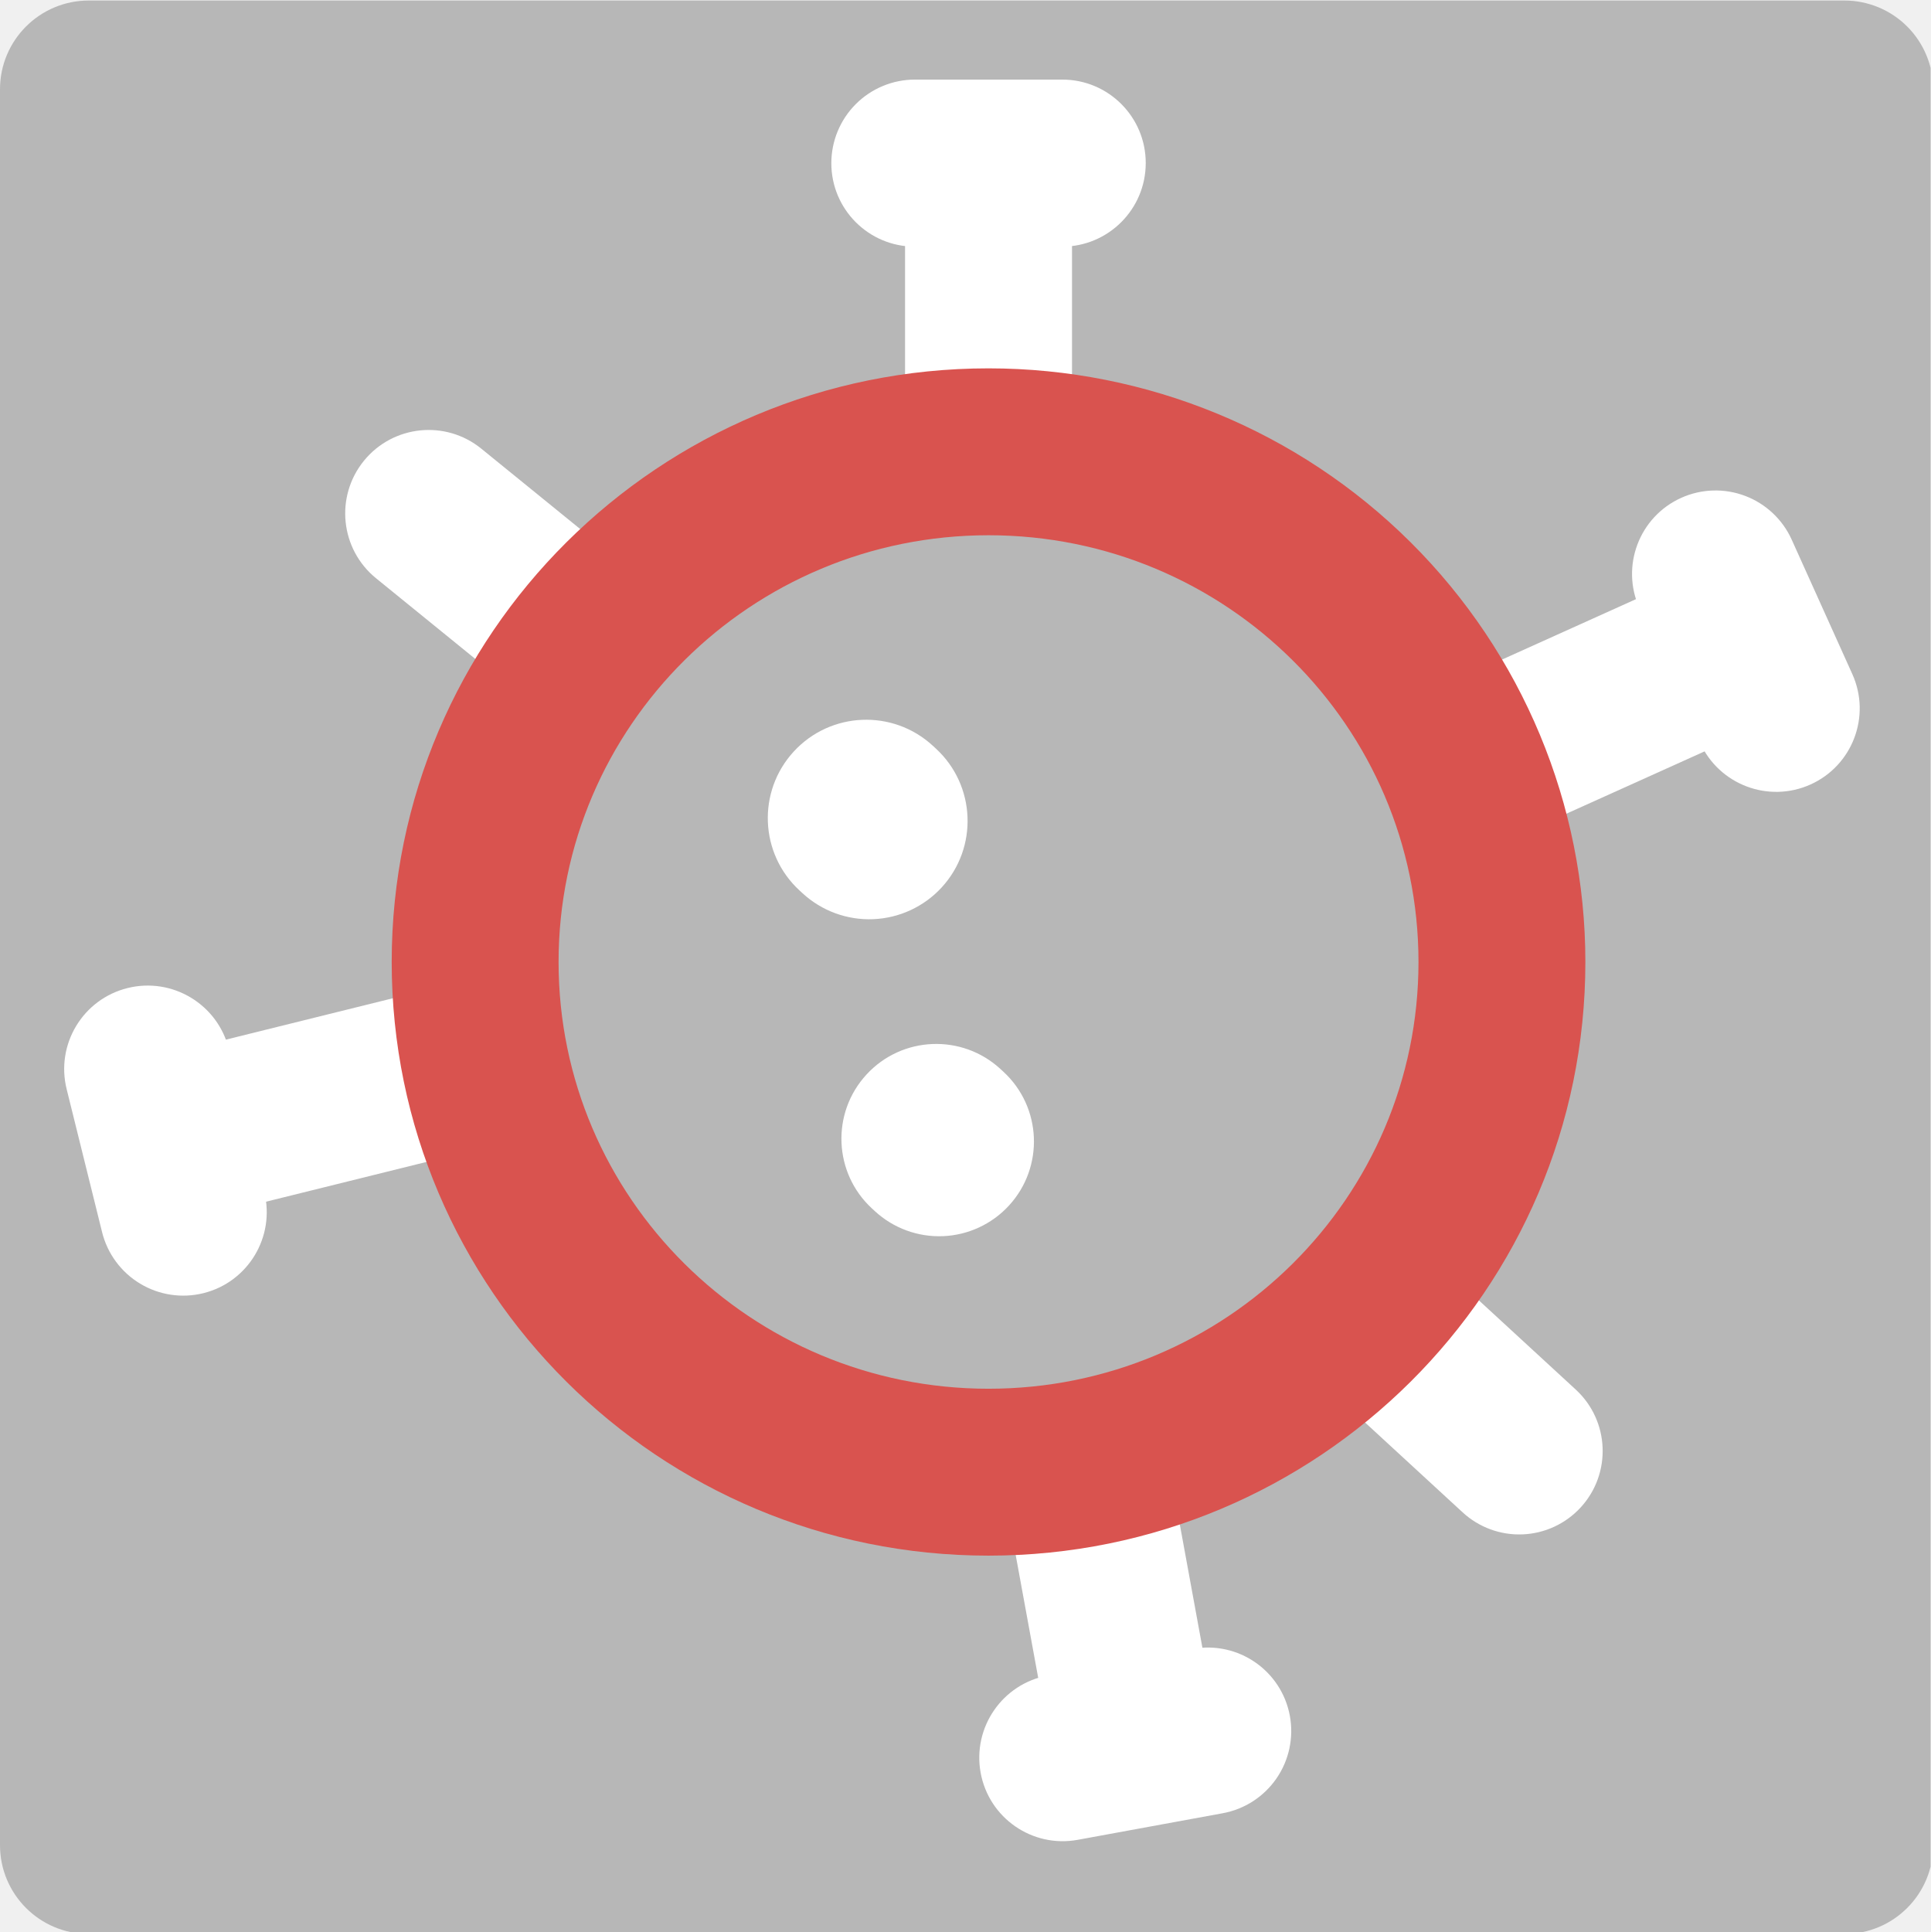
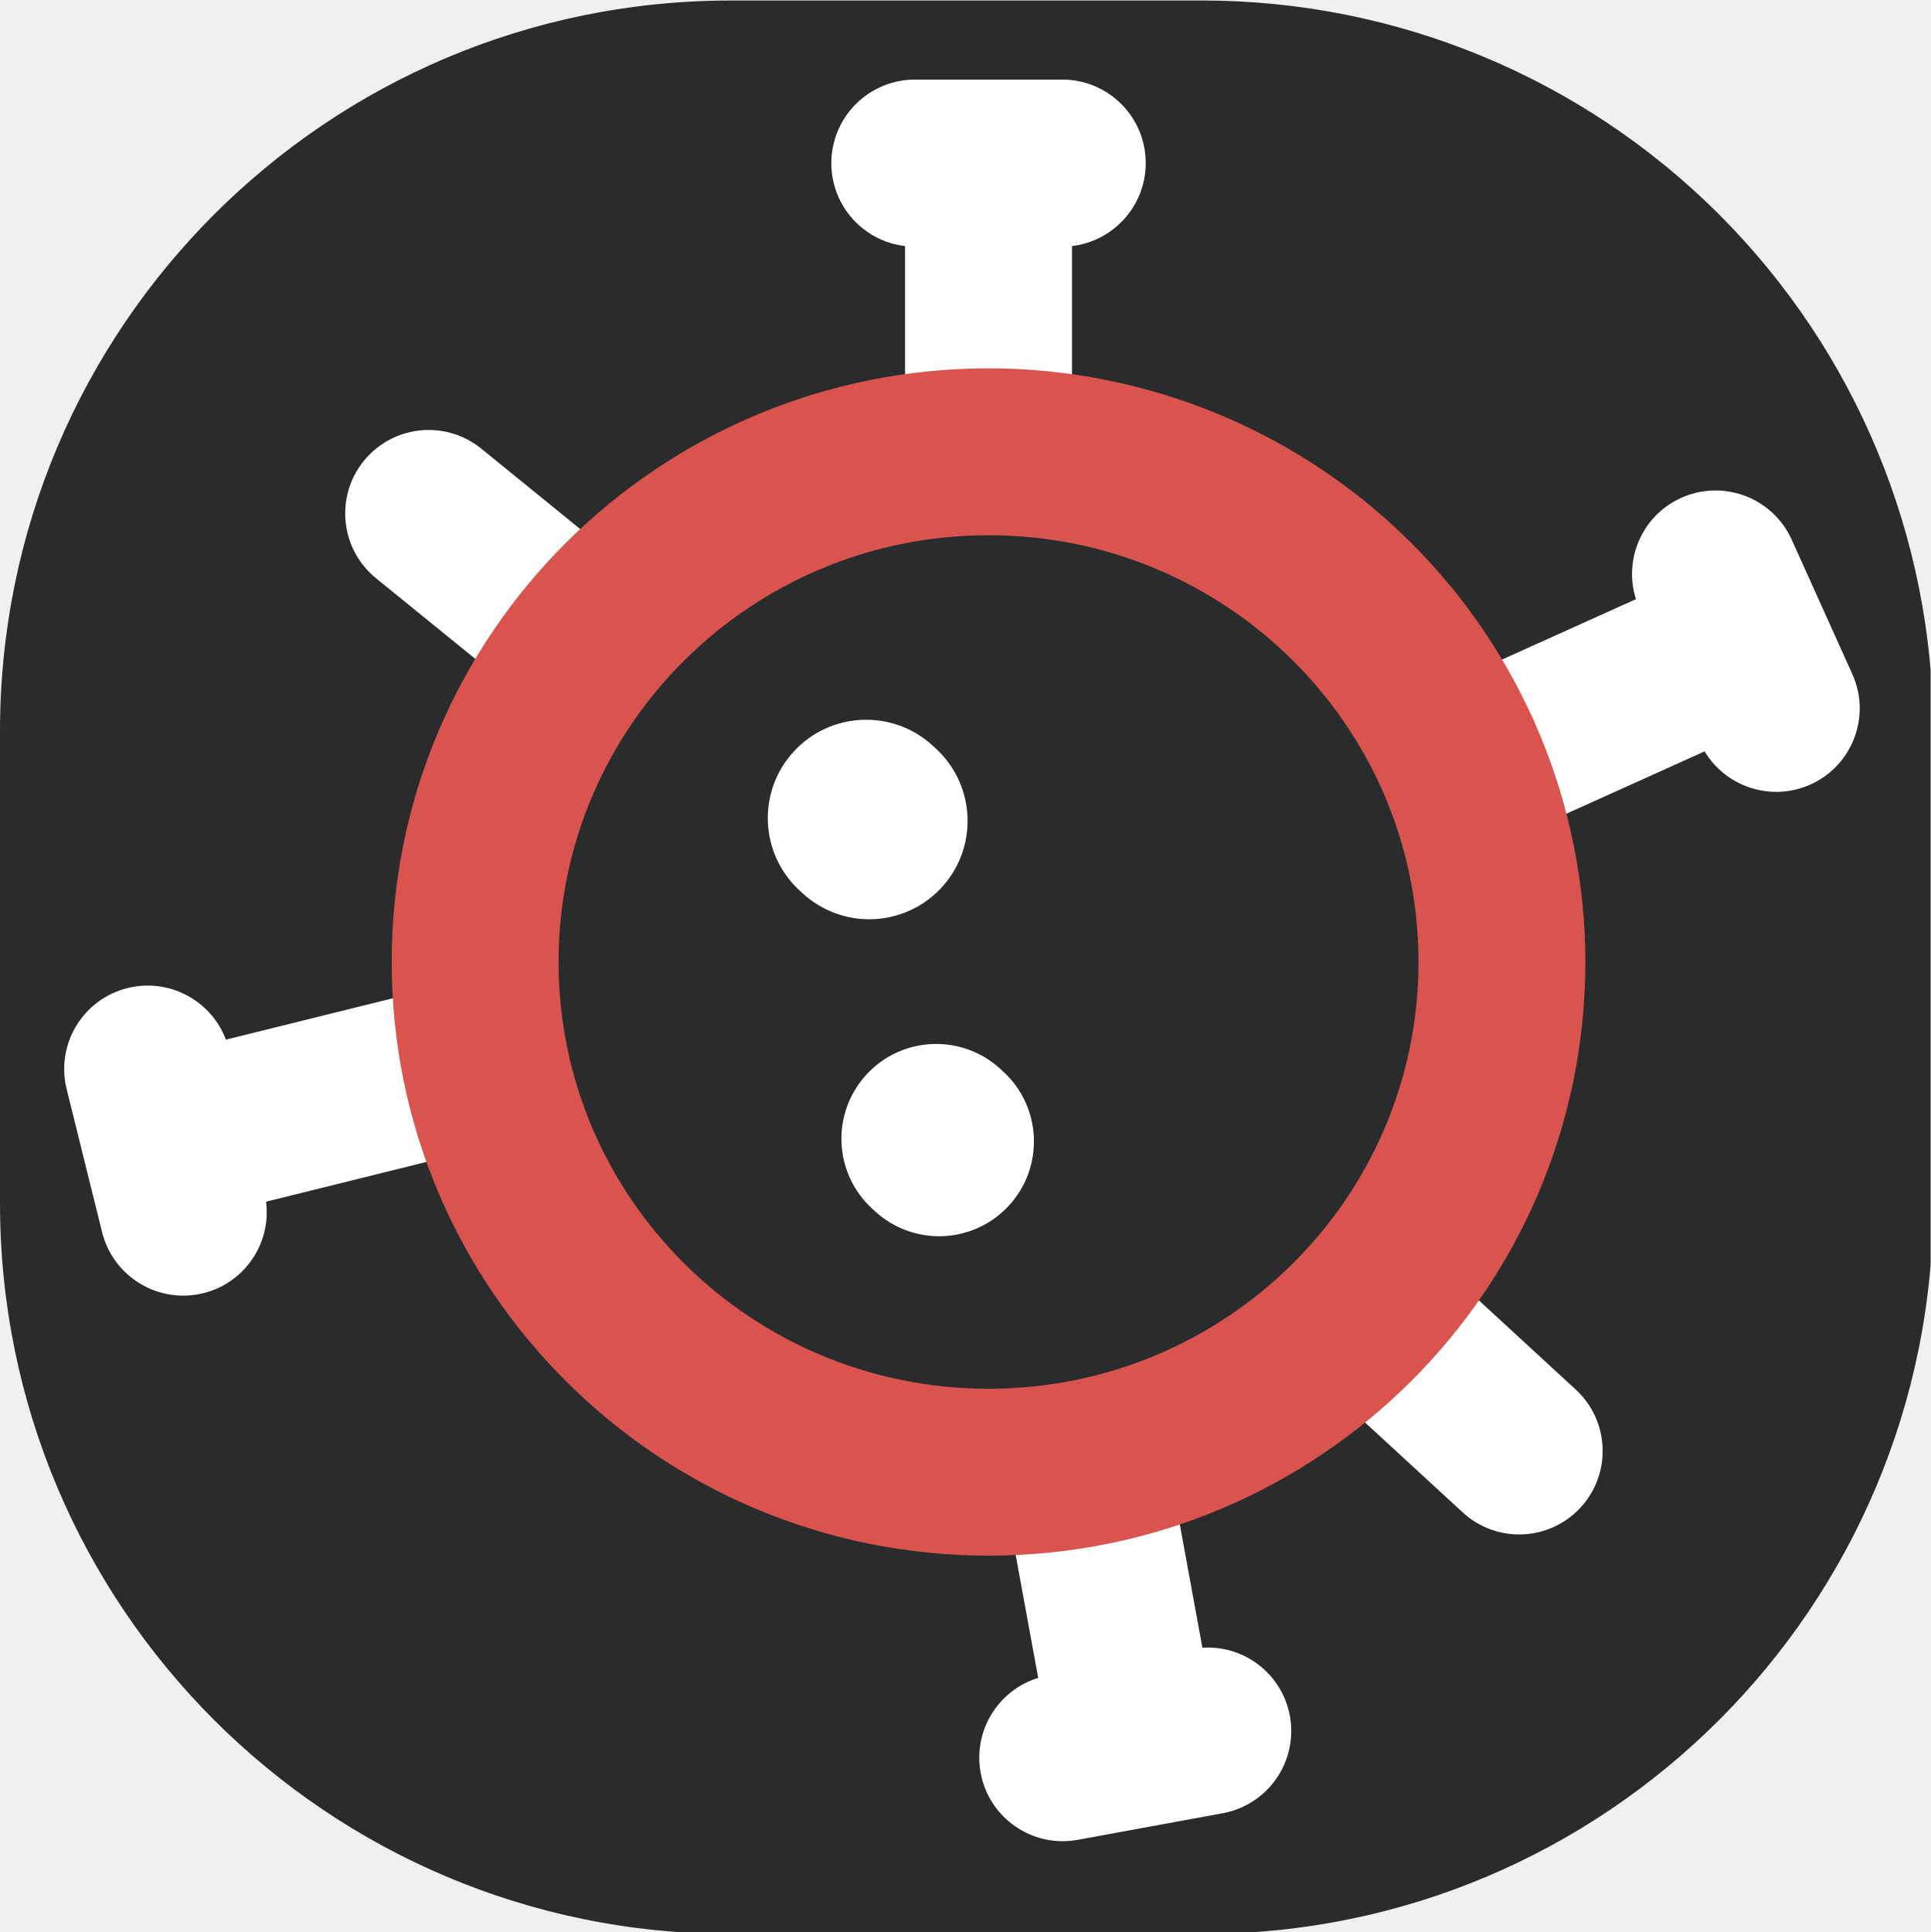
<svg xmlns="http://www.w3.org/2000/svg" version="1.1" viewBox="0.0 0.0 755.05 755.501" fill="none" stroke="none" stroke-linecap="square" stroke-miterlimit="10">
  <clipPath id="p.0">
    <path d="m0 0l755.05 0l0 755.501l-755.05 0l0 -755.501z" clip-rule="nonzero" />
  </clipPath>
  <g clip-path="url(#p.0)">
    <path fill="#000000" fill-opacity="0.0" d="m0 0l755.05 0l0 755.501l-755.05 0z" fill-rule="evenodd" />
-     <path fill="#b7b7b7" d="m0 34.921l0 0c0 -19.174 15.544 -34.718 34.718 -34.718l686.626 0c9.208 0 18.039 3.658 24.55 10.169c6.511 6.511 10.169 15.342 10.169 24.55l0 686.626c0 19.174 -15.544 34.718 -34.718 34.718l-686.626 0c-19.174 0 -34.718 -15.544 -34.718 -34.718z" fill-rule="evenodd" />
+     <path fill="#292b2c" d="m0 285.971l0 0c0 -157.826 127.943 -285.769 285.769 -285.769l184.525 0l0 0c75.791 0 148.477 30.108 202.069 83.7c53.592 53.592 83.7 126.279 83.7 202.069l0 184.525c0 157.826 -127.943 285.769 -285.769 285.769l-184.525 0c-157.826 0 -285.769 -127.943 -285.769 -285.769z" fill-rule="evenodd" />
    <path fill="#ffffff" d="m353.962 83.758l0 0c0 -18.03 14.616 -32.646 32.646 -32.646l0 0l0 0c8.658 0 16.962 3.439 23.084 9.562c6.122 6.122 9.562 14.426 9.562 23.084l0 84.094c0 18.03 -14.616 32.646 -32.646 32.646l0 0l0 0c-18.03 0 -32.646 -14.616 -32.646 -32.646z" fill-rule="evenodd" />
    <path fill="#ffffff" d="m357.758 96.445l0 0c-18.038 0 -32.647 -14.623 -32.63 -32.661l0 0l0 0c0.008 -8.662 3.457 -16.97 9.589 -23.095c6.131 -6.125 14.442 -9.566 23.104 -9.566l57.638 0c18.038 0 32.647 14.623 32.63 32.661l0 0l0 0c-0.017 18.038 -14.655 32.661 -32.693 32.661z" fill-rule="evenodd" />
    <path fill="#ffffff" d="m651.174 229.176l0 0c16.437 -7.413 35.769 -0.096 43.179 16.342l0 0l0 0c3.558 7.894 3.836 16.878 0.77 24.977c-3.065 8.099 -9.222 14.649 -17.115 18.208l-76.665 34.574c-16.437 7.413 -35.769 0.096 -43.179 -16.342l0 0l0 0c-7.41 -16.438 -0.092 -35.773 16.344 -43.185z" fill-rule="evenodd" />
    <path fill="#ffffff" d="m641.169 237.847l0 0c-7.414 -16.441 -0.092 -35.769 16.355 -43.171l0 0l0 0c7.898 -3.554 16.887 -3.827 24.989 -0.757c8.102 3.069 14.655 9.229 18.215 17.125l23.701 52.556l0 0c7.414 16.441 0.092 35.769 -16.355 43.171l0 0l0 0c-16.447 7.401 -35.79 0.074 -43.204 -16.367z" fill-rule="evenodd" />
    <path fill="#ffffff" d="m91.956 472.915l0 0c-17.5 4.337 -35.205 -6.333 -39.545 -23.832l0 0l0 0c-2.084 -8.403 -0.745 -17.29 3.724 -24.705c4.469 -7.415 11.7 -12.75 20.104 -14.833l81.635 -20.231c17.5 -4.337 35.205 6.333 39.545 23.832l0 0l0 0c4.34 17.499 -6.328 35.201 -23.828 39.538z" fill-rule="evenodd" />
    <path fill="#ffffff" d="m103.357 466.167l0 0c4.34 17.512 -6.342 35.213 -23.858 39.536l0 0l0 0c-8.412 2.076 -17.307 0.726 -24.729 -3.753c-7.422 -4.479 -12.762 -11.719 -14.846 -20.129l-13.858 -55.921l0 0c-4.34 -17.512 6.342 -35.213 23.858 -39.536l0 0l0 0c17.517 -4.323 35.235 6.37 39.575 23.882z" fill-rule="evenodd" />
    <path fill="#ffffff" d="m472.499 656.6l0 0c3.25 17.734 -8.491 34.748 -26.225 38.001l0 0l0 0c-8.516 1.562 -17.304 -0.323 -24.429 -5.24c-7.126 -4.917 -12.006 -12.464 -13.566 -20.981l-15.159 -82.707c-3.25 -17.734 8.491 -34.748 26.225 -38.001l0 0l0 0c17.734 -3.253 34.745 8.487 37.996 26.221z" fill-rule="evenodd" />
    <path fill="#ffffff" d="m466.485 644.807l0 0c17.74 -3.252 34.743 8.495 37.979 26.237l0 0l0 0c1.554 8.52 -0.34 17.312 -5.265 24.441c-4.925 7.129 -12.478 12.012 -20.997 13.573l-56.704 10.396l0 0c-17.74 3.252 -34.743 -8.495 -37.979 -26.237l0 0l0 0c-3.235 -17.743 8.523 -34.762 26.262 -38.015z" fill-rule="evenodd" />
    <path fill="#ffffff" d="m235.828 214.12l0 0c13.993 11.369 16.121 31.93 4.753 45.924l0 0l0 0c-5.459 6.72 -13.363 10.996 -21.975 11.888c-8.611 0.891 -17.224 -1.675 -23.944 -7.135l-47.595 -38.671c-13.993 -11.369 -16.121 -31.93 -4.753 -45.924l0 0l0 0c11.368 -13.994 31.926 -16.122 45.919 -4.753z" fill-rule="evenodd" />
    <path fill="#ffffff" d="m616.258 543.38l0 0c13.263 12.212 14.115 32.864 1.904 46.127l0 0l0 0c-5.864 6.369 -14.018 10.148 -22.668 10.505c-8.65 0.357 -17.088 -2.737 -23.457 -8.601l-42.995 -39.588l0 0c-13.263 -12.212 -14.115 -32.864 -1.904 -46.127l0 0l0 0c12.211 -13.264 32.862 -14.116 46.125 -1.904z" fill-rule="evenodd" />
    <path fill="#ffffff" d="m366.002 292.709l0 0c15.633 14.39 16.638 38.725 2.244 54.354l0 0l0 0c-6.912 7.505 -16.524 11.958 -26.72 12.379c-10.196 0.421 -20.142 -3.225 -27.65 -10.135l-1.182 -1.087l0 0c-15.633 -14.39 -16.638 -38.725 -2.244 -54.354l0 0l0 0c14.394 -15.629 38.736 -16.634 54.37 -2.245z" fill-rule="evenodd" />
    <path fill="#ffffff" d="m392.404 419.076l0 0c15.065 13.872 16.031 37.329 2.159 52.392l0 0l0 0c-6.662 7.234 -15.924 11.525 -25.75 11.93c-9.826 0.405 -19.41 -3.11 -26.645 -9.771l-1.132 -1.042l0 0c-15.065 -13.872 -16.031 -37.329 -2.159 -52.392l0 0l0 0c13.872 -15.064 37.33 -16.03 52.395 -2.159z" fill-rule="evenodd" />
    <path fill="#d9534f" d="m153.19 376.184l0 0c0 -128.208 104.504 -232.142 233.417 -232.142l0 0c61.906 0 121.277 24.458 165.051 67.993c43.774 43.535 68.366 102.581 68.366 164.149l0 0c0 128.208 -104.505 232.142 -233.417 232.142l0 0c-128.913 0 -233.417 -103.933 -233.417 -232.142zm65.264 0l0 0c0 92.164 75.285 166.877 168.153 166.877c92.868 0 168.153 -74.714 168.153 -166.877c0 -92.164 -75.285 -166.877 -168.153 -166.877l0 0c-92.868 0 -168.153 74.714 -168.153 166.877z" fill-rule="evenodd" />
  </g>
</svg>
